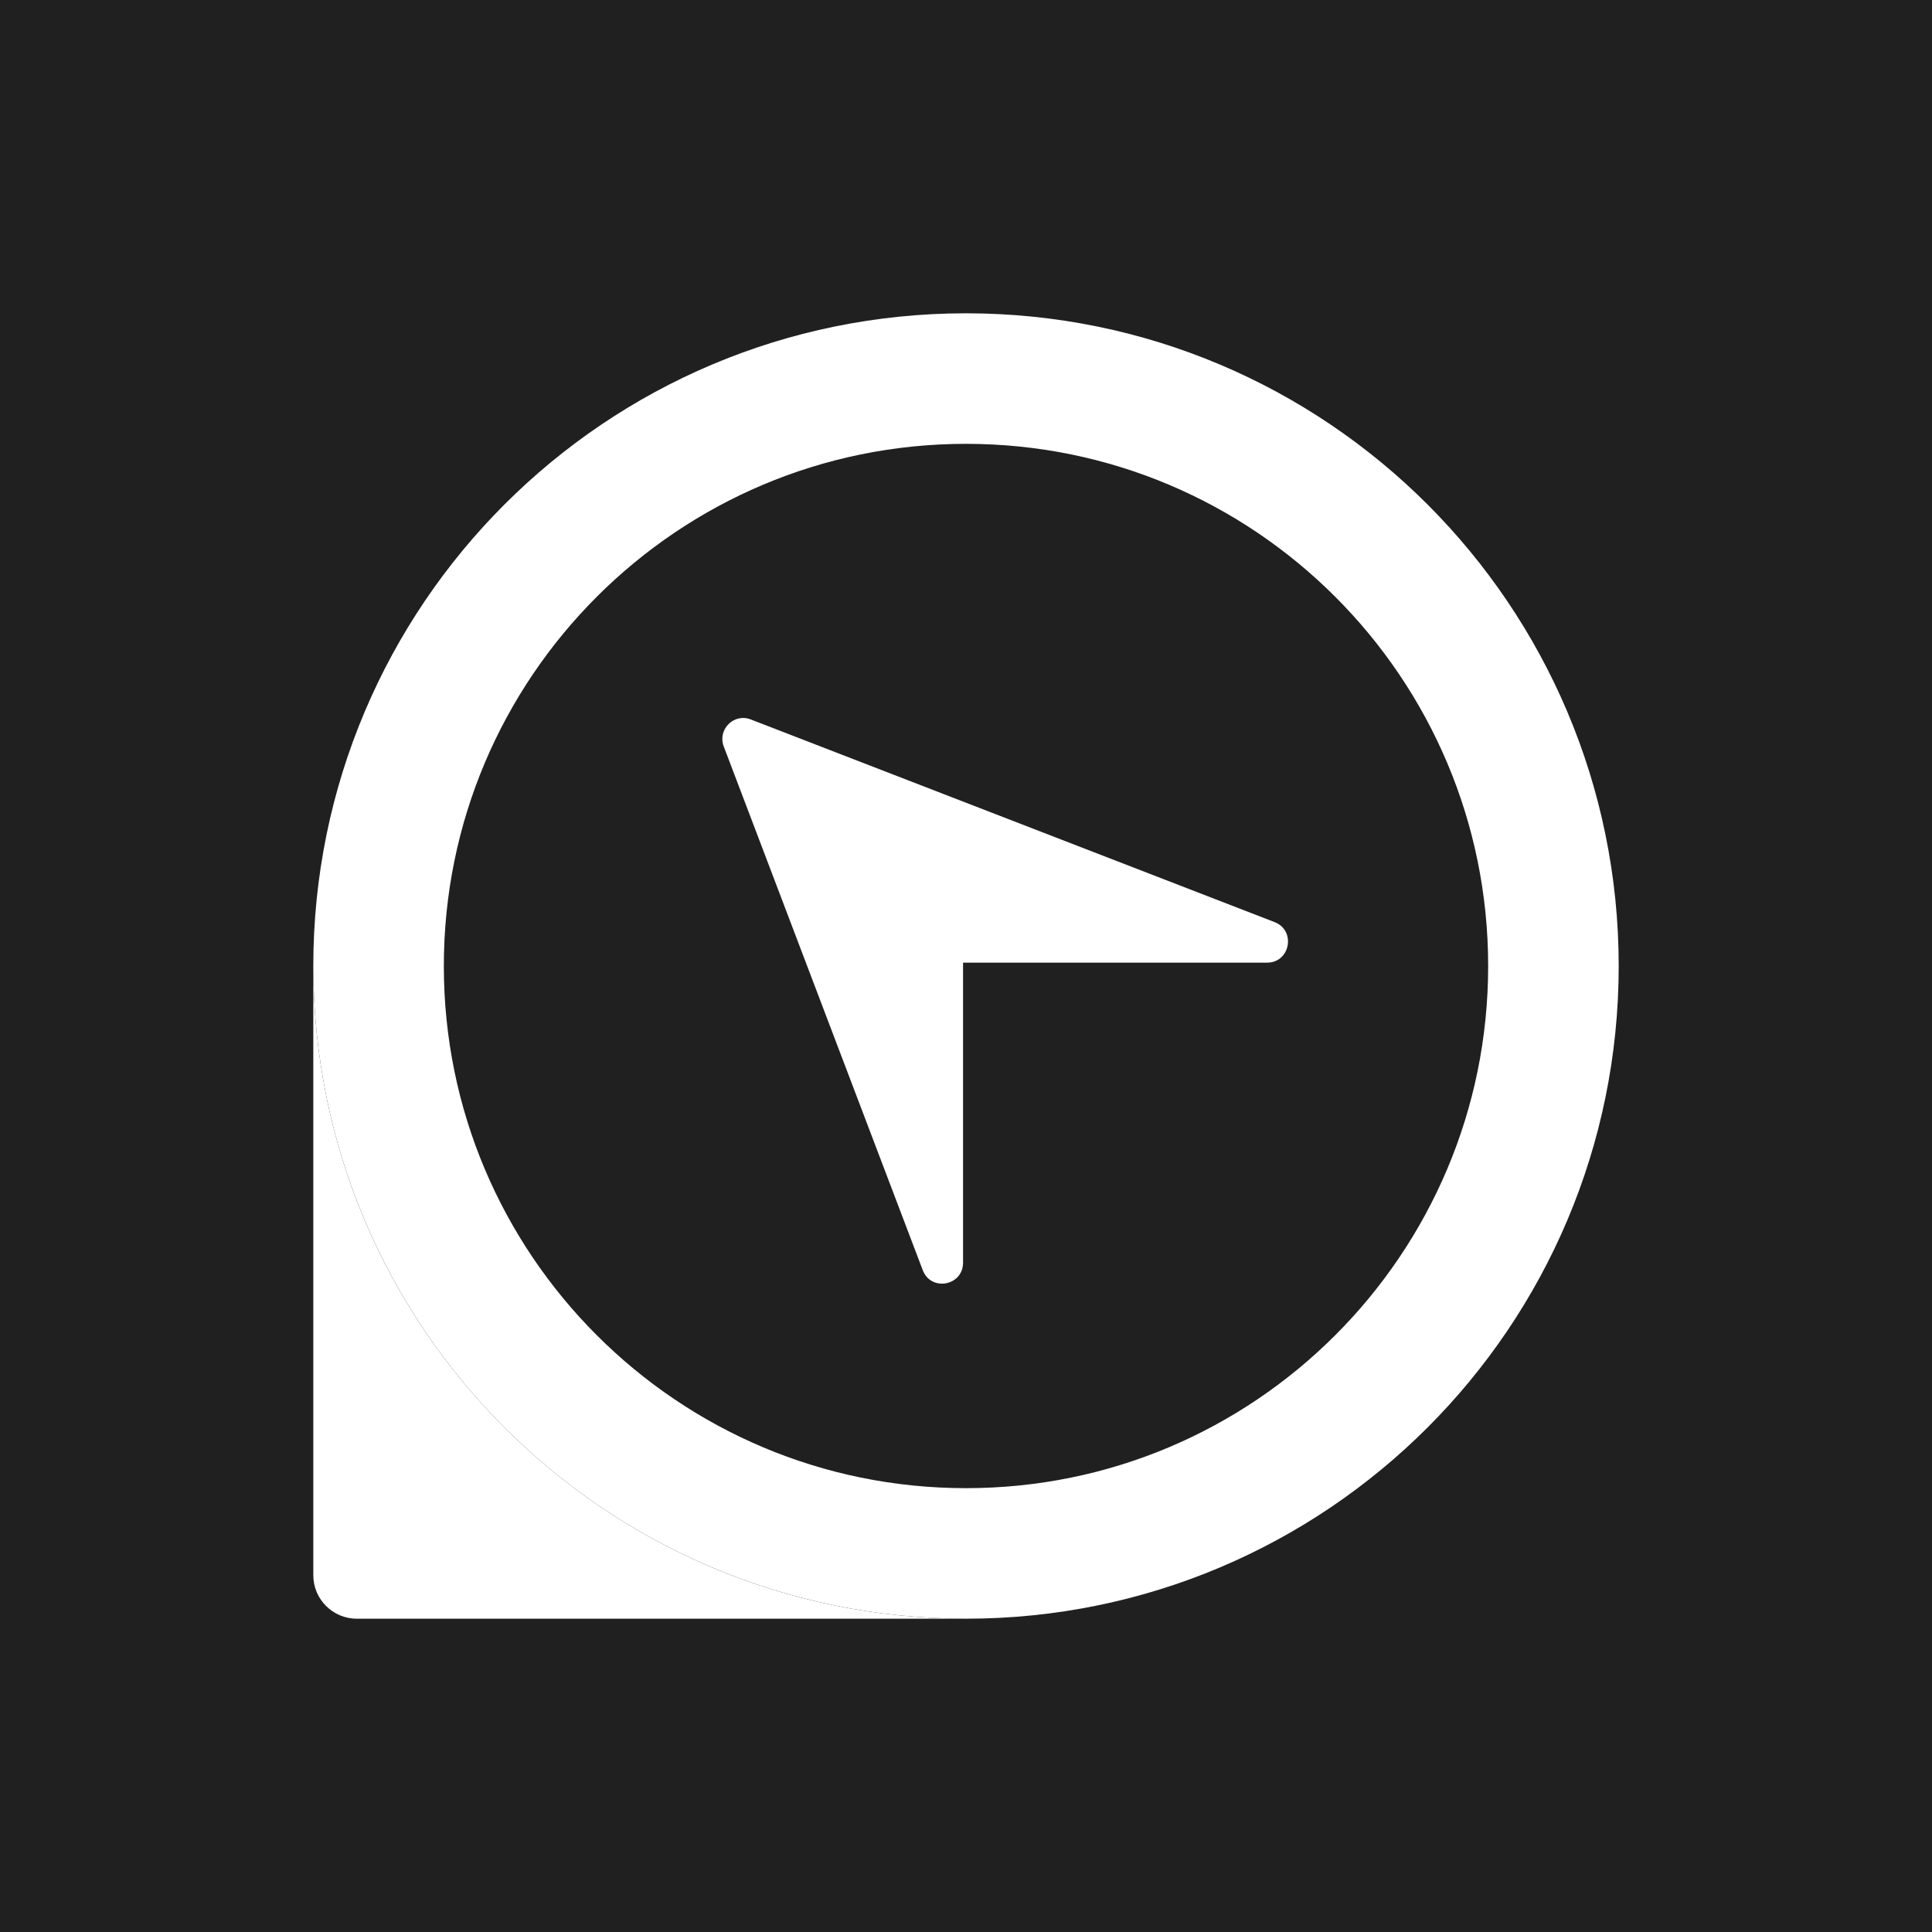
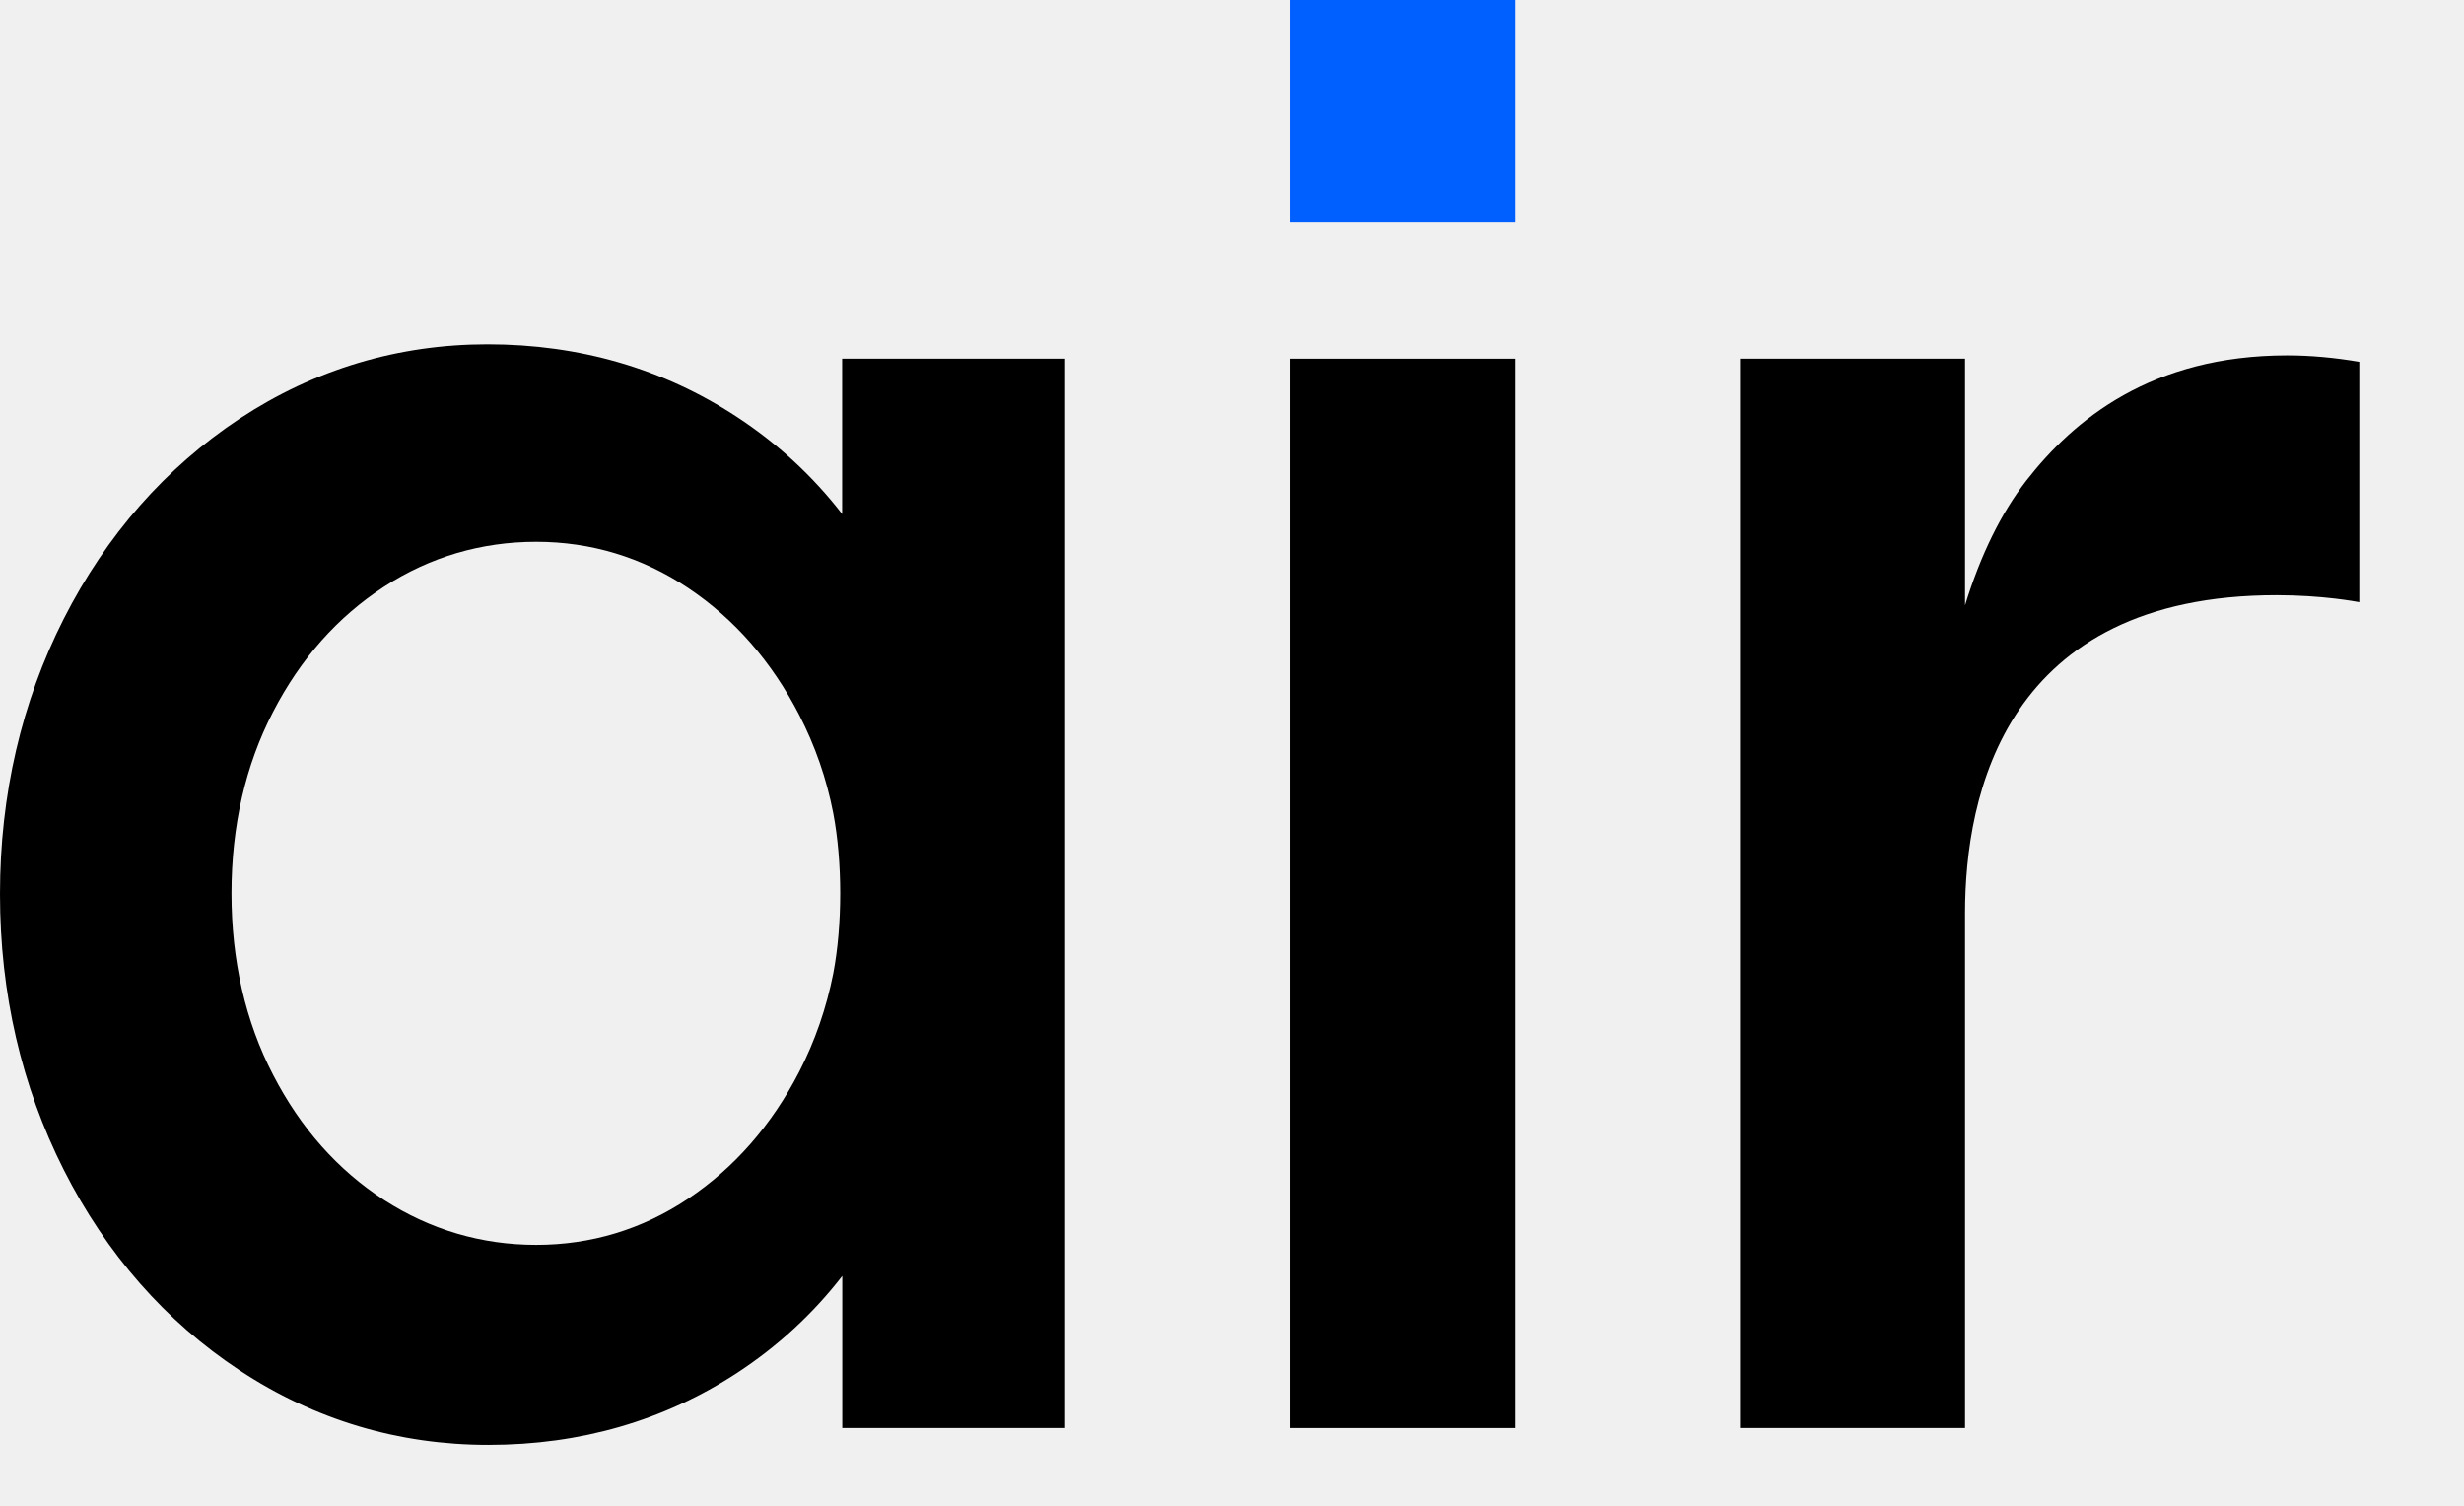
- <svg xmlns="http://www.w3.org/2000/svg" width="444" height="444" viewBox="0 0 444 444" fill="none">
-   <rect width="444" height="444" fill="#202020" />
-   <path d="M212.059 291.897L166.327 171.549C164.847 167.654 168.651 163.836 172.52 165.333L292.925 211.915C297.88 213.832 296.514 221.229 291.205 221.229H221.322V290.177C221.322 295.523 213.957 296.891 212.059 291.897Z" fill="#FFFFFF" />
-   <path d="M72 222C72 304.843 139.157 372 222 372H82C76.477 372 72 367.523 72 362V222Z" fill="#FFFFFF" />
-   <path d="M222 87C296.558 87 357 147.442 357 222C357 296.558 296.558 357 222 357C147.442 357 87 296.558 87 222C87 147.442 147.442 87 222 87Z" stroke="#FFFFFF" stroke-width="30" />
+ <svg xmlns="http://www.w3.org/2000/svg" width="18" height="11" viewBox="0 0 18 11" fill="none">
+   <path d="M11.068 2.62H9.425V10.432H11.068V2.62Z" fill="black" />
+   <path d="M11.068 0H9.425V1.621H11.068V0Z" fill="#005FFF" />
+   <path d="M17.235 2.643C17.055 2.612 16.877 2.596 16.708 2.596C15.719 2.596 15.15 3.064 14.801 3.513C14.621 3.746 14.47 4.049 14.355 4.422V2.62H12.711V10.432H14.355V6.673C14.355 5.804 14.65 4.348 16.631 4.348C16.966 4.348 17.213 4.395 17.235 4.399V2.643Z" fill="black" />
+   <path d="M6.152 2.62V3.755C5.938 3.478 5.679 3.239 5.381 3.044C4.846 2.693 4.234 2.515 3.562 2.515C2.907 2.515 2.298 2.698 1.751 3.058C1.21 3.416 0.777 3.908 0.466 4.52C0.157 5.129 0 5.806 0 6.531C0 7.257 0.157 7.935 0.466 8.546C0.777 9.161 1.21 9.654 1.751 10.011C2.298 10.372 2.909 10.555 3.568 10.555C4.241 10.555 4.852 10.378 5.385 10.029C5.681 9.835 5.939 9.598 6.153 9.321V10.432H7.781V2.62H6.152ZM6.087 7.112C6.037 7.364 5.954 7.604 5.839 7.828C5.638 8.219 5.364 8.532 5.025 8.758C4.691 8.981 4.318 9.094 3.917 9.094C3.516 9.094 3.143 8.983 2.807 8.767C2.468 8.548 2.195 8.24 1.995 7.852C1.793 7.463 1.691 7.017 1.691 6.526C1.691 6.035 1.793 5.589 1.995 5.2C2.195 4.812 2.468 4.505 2.807 4.285C3.142 4.068 3.516 3.958 3.917 3.958C4.318 3.958 4.69 4.071 5.025 4.294C5.364 4.52 5.638 4.833 5.839 5.224C5.954 5.447 6.038 5.687 6.087 5.94C6.155 6.298 6.155 6.755 6.087 7.112Z" fill="black" />
</svg>
